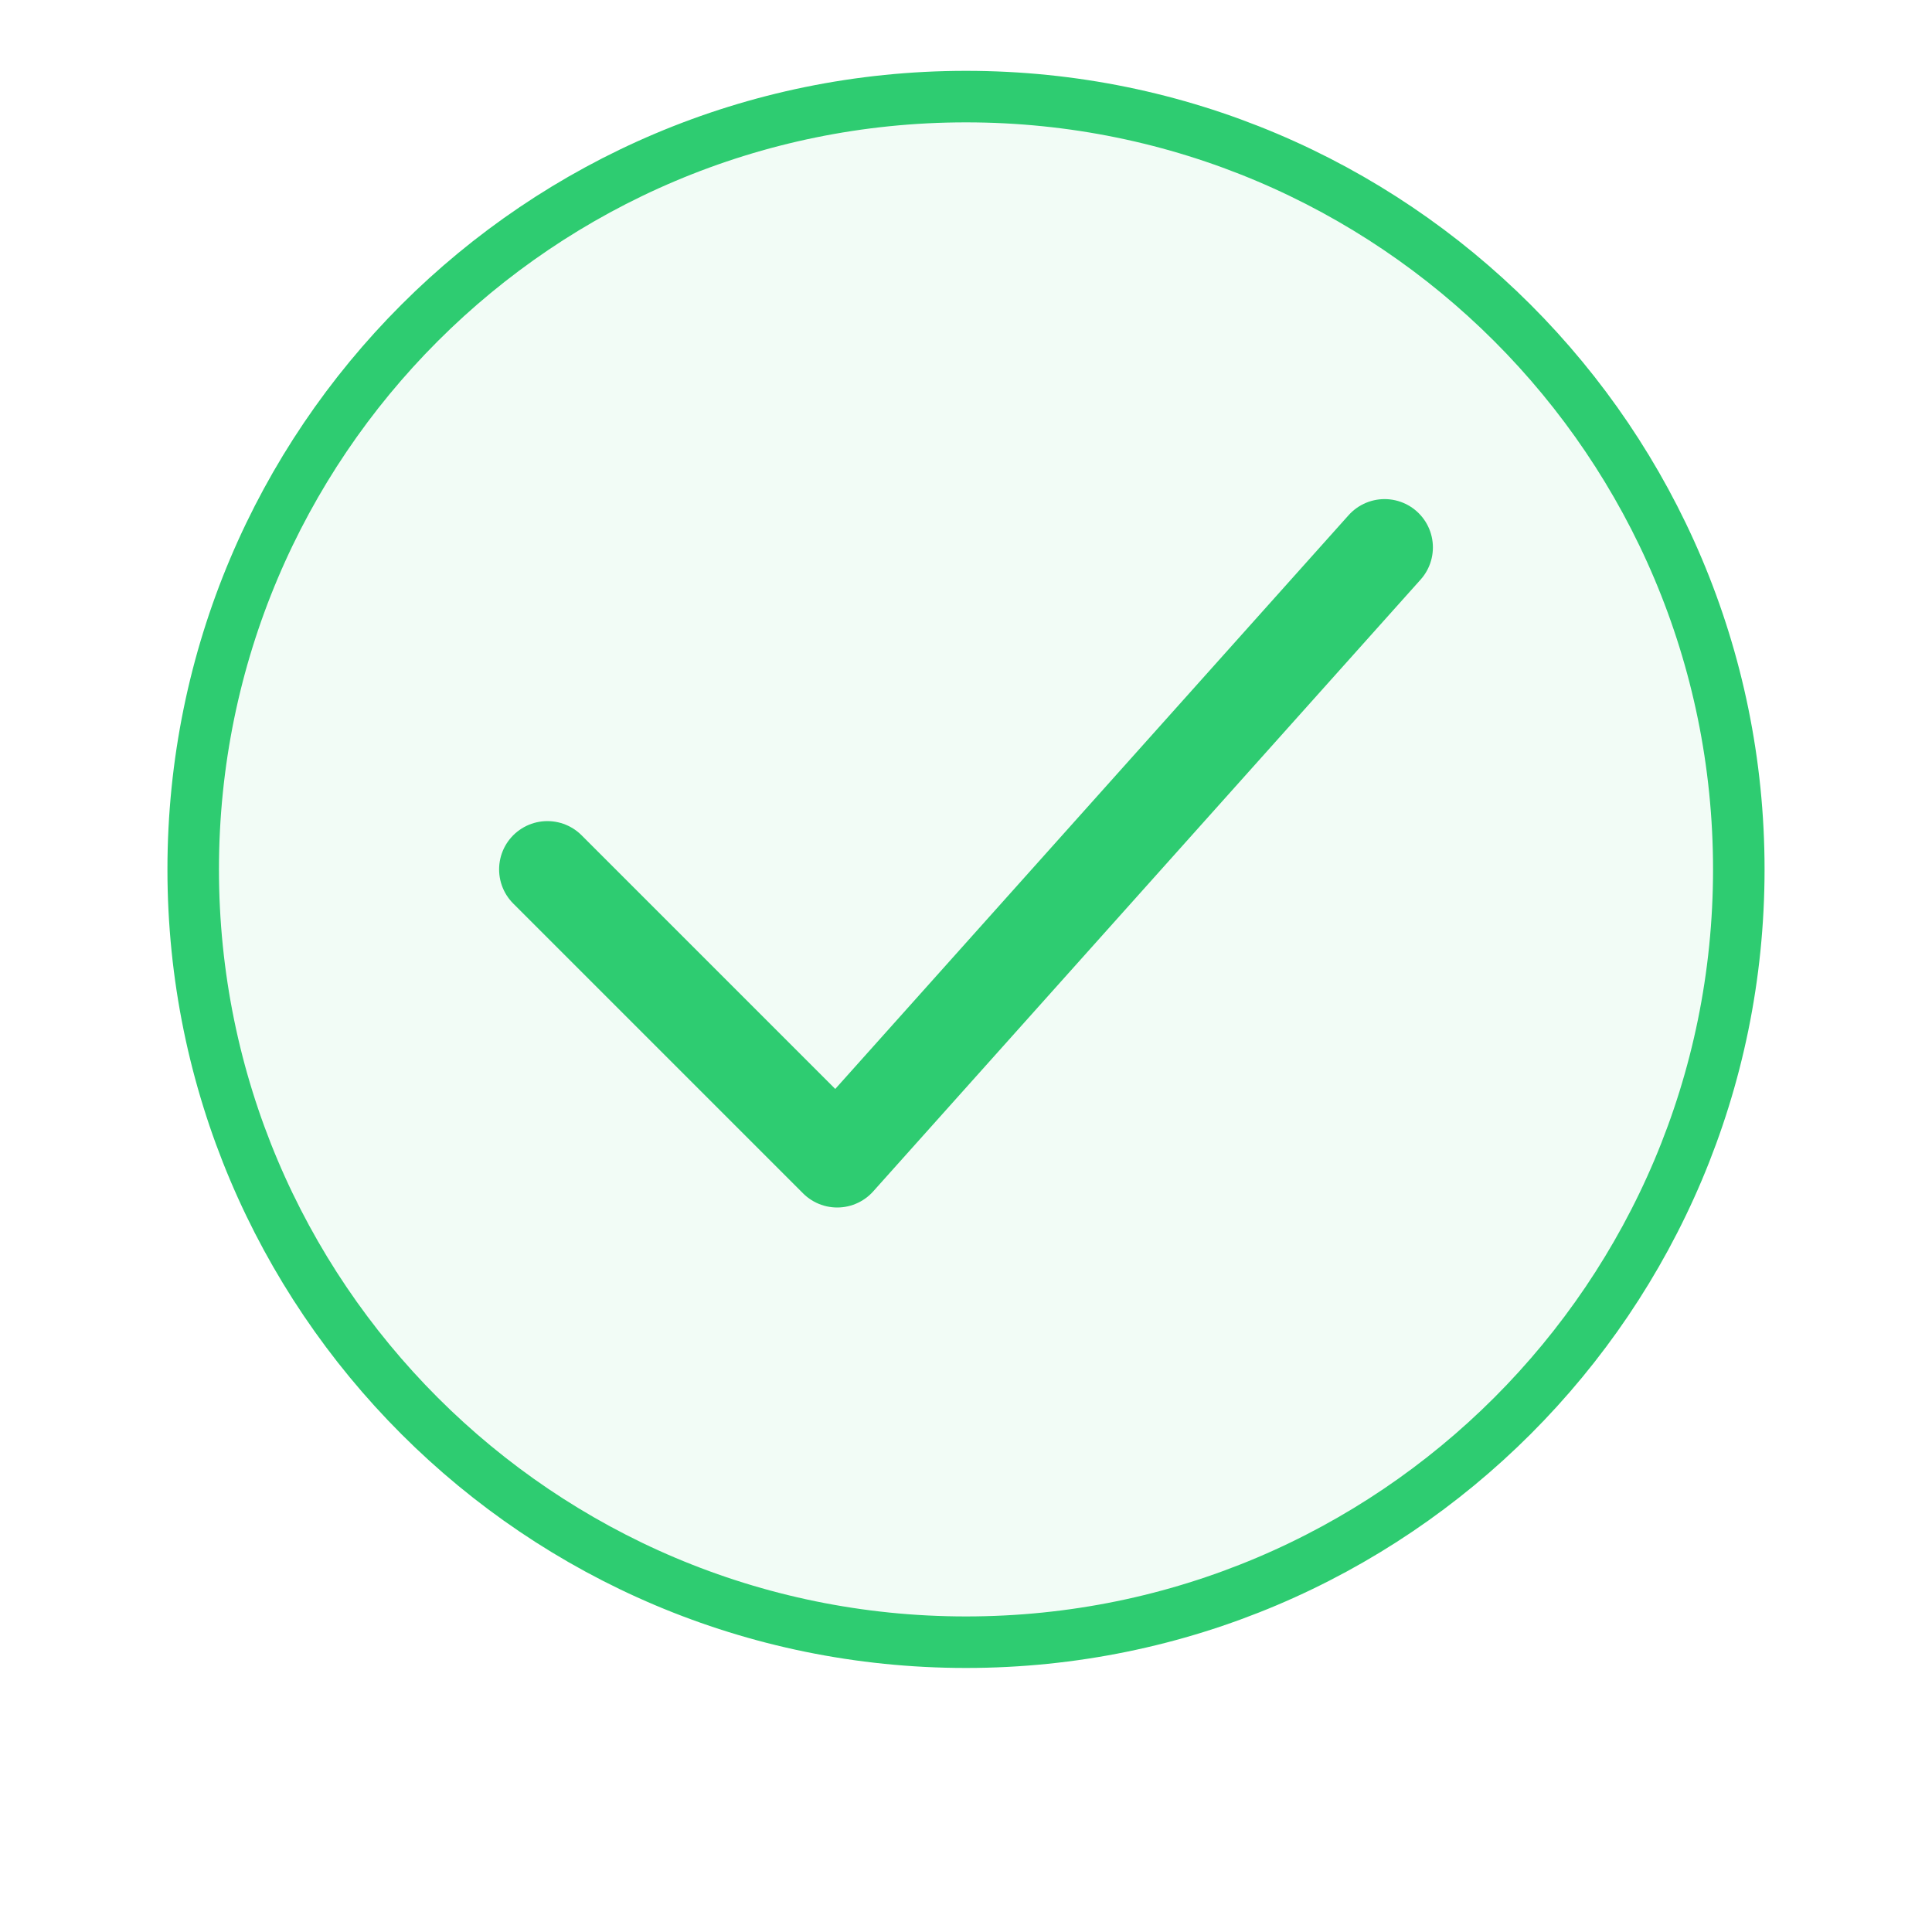
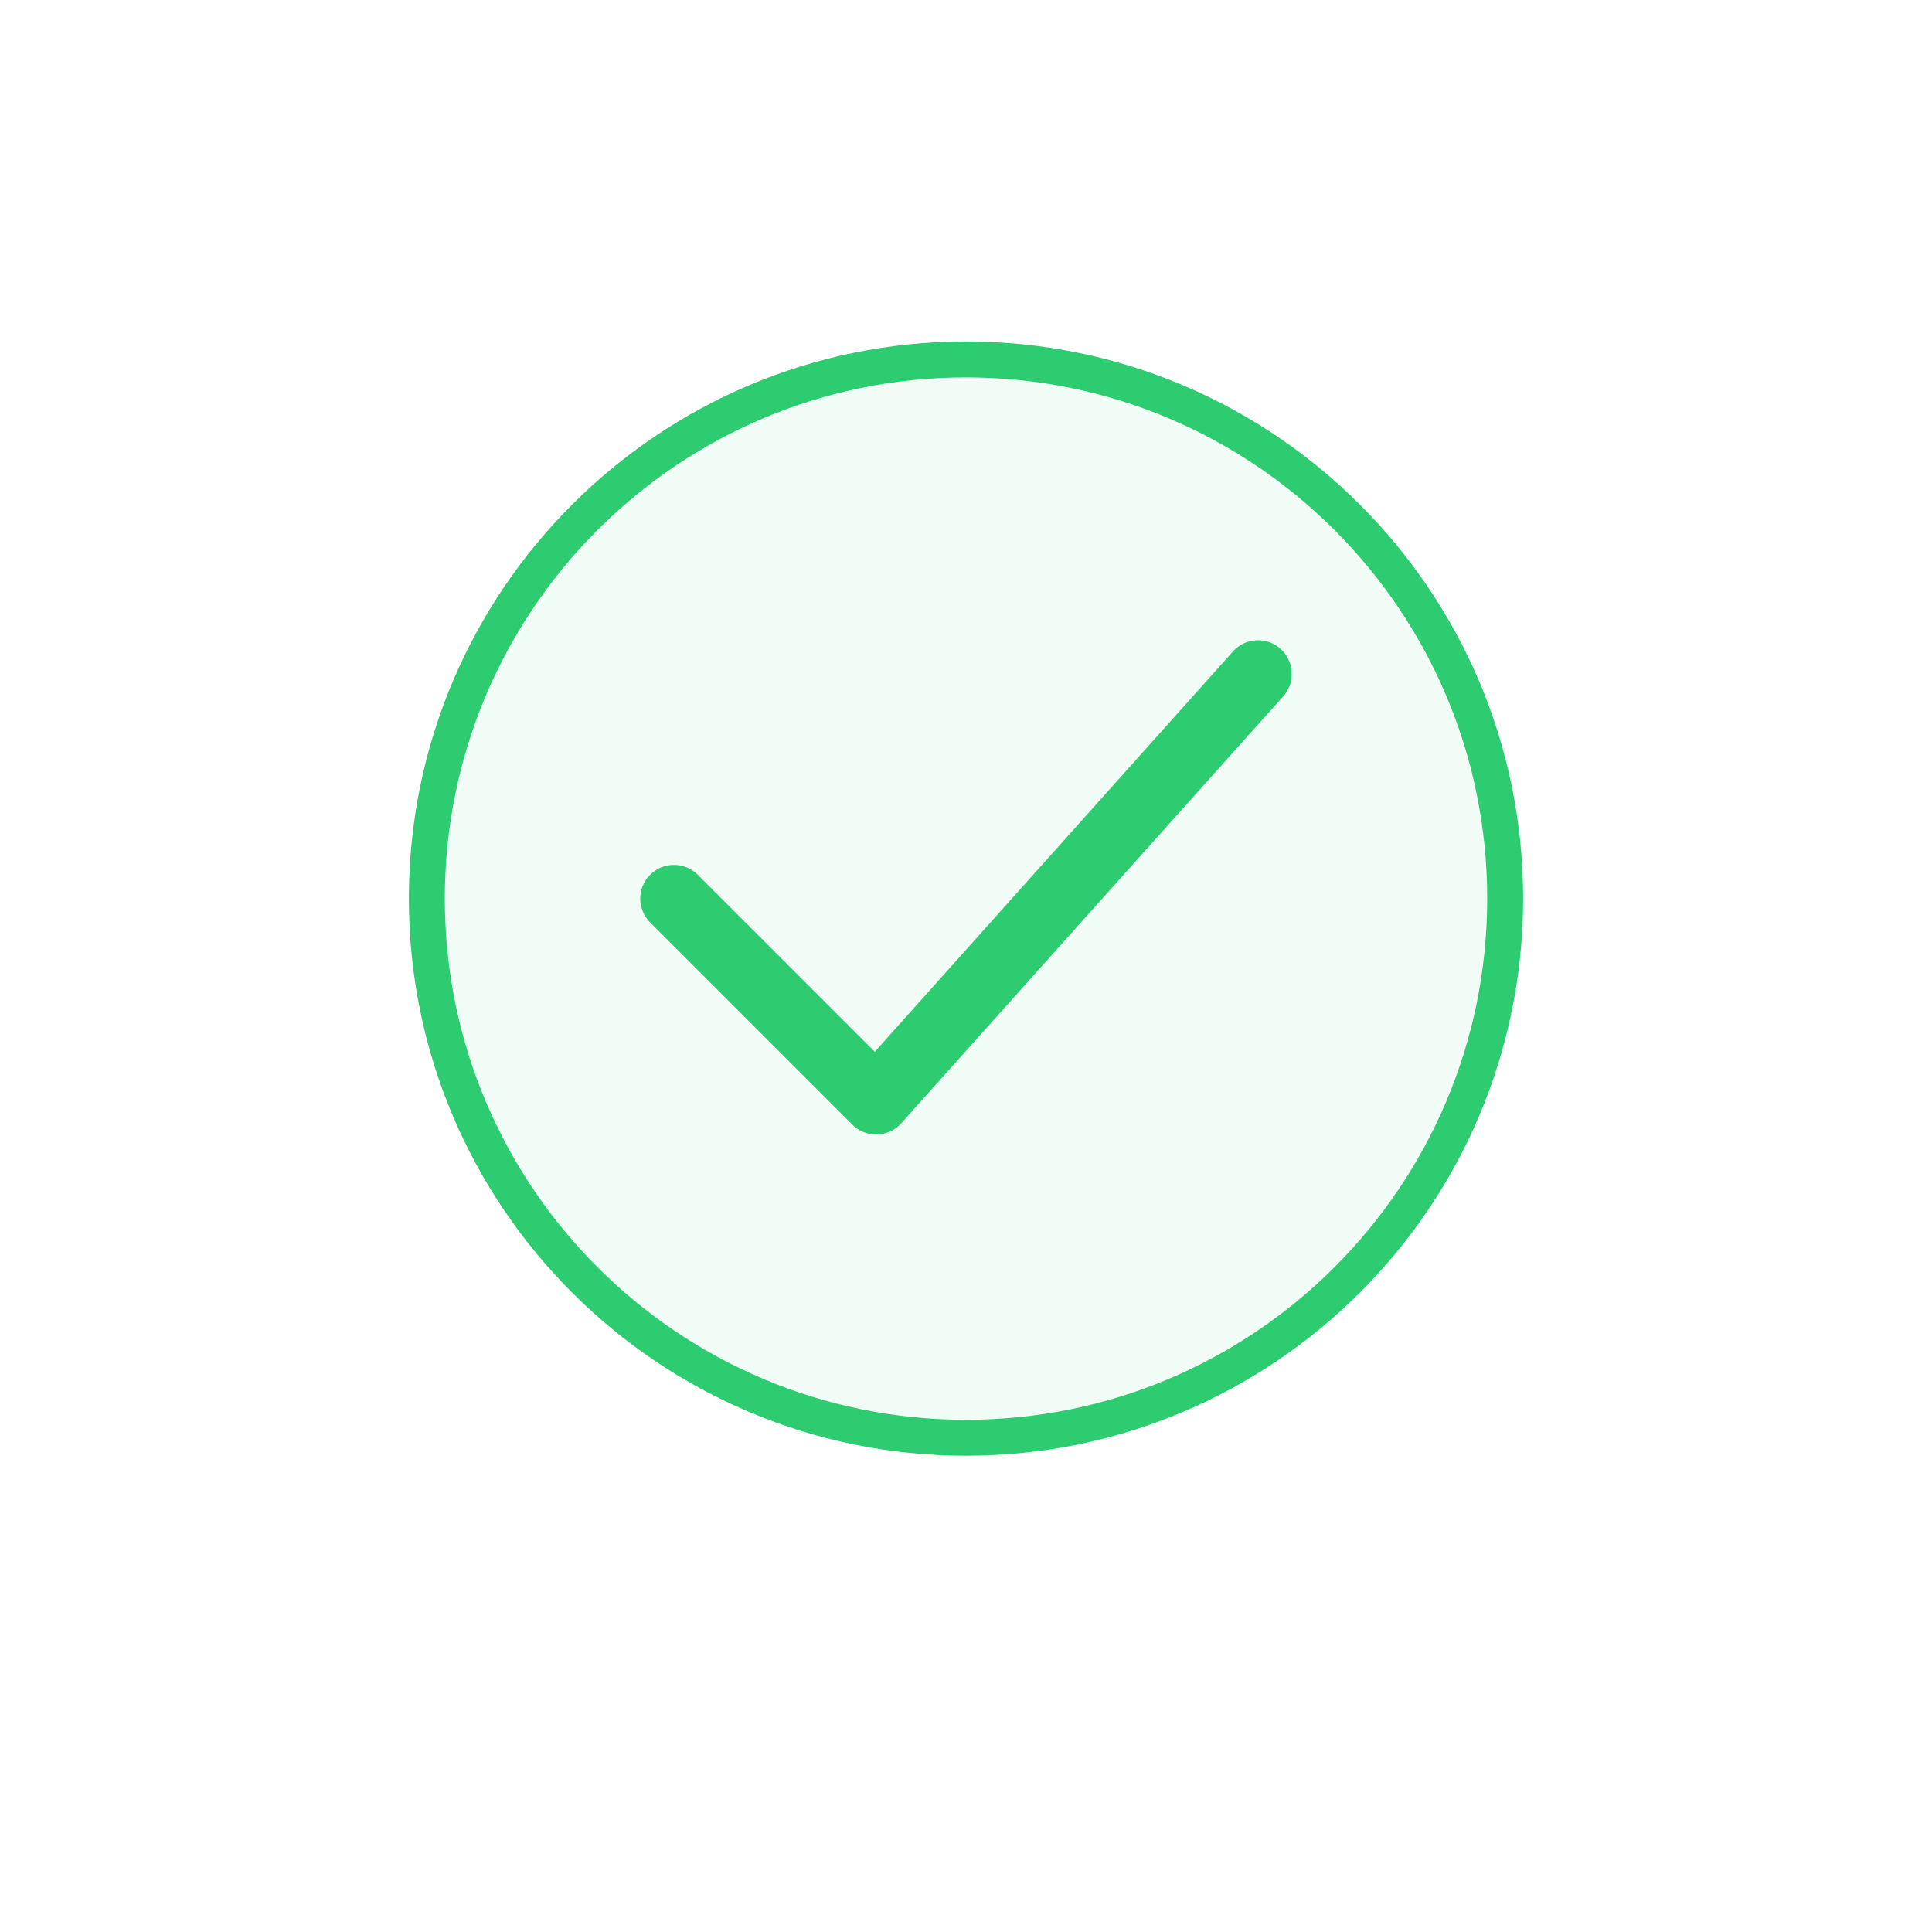
- <svg xmlns="http://www.w3.org/2000/svg" viewBox="25 25 60 60" fill="none">
+ <svg xmlns="http://www.w3.org/2000/svg" viewBox="12 12 86 86" fill="none">
  <defs>
    <style>
    
    .s      { stroke: #F5A623; stroke-width: 1.8; stroke-linecap: round; stroke-linejoin: round; fill: none; }
    .s-thin { stroke: #F5A623; stroke-width: 1.2; stroke-linecap: round; stroke-linejoin: round; fill: none; }
    .s-dim  { stroke: #F5A623; stroke-width: 1.2; stroke-linecap: round; fill: none; opacity: 0.4; }
    .f      { fill: #F5A623; }
    .f-bg   { fill: #2a1a00; }
    
  </style>
  </defs>
  <g id="icon-check">
    <circle cx="55" cy="52" r="24" stroke="#2ECC71" stroke-width="1.6" fill="#2ECC71" fill-opacity="0.06" />
    <path stroke="#2ECC71" stroke-width="3" stroke-linecap="round" stroke-linejoin="round" fill="none" d="M42 52 L51 61 L68 42" />
  </g>
</svg>
